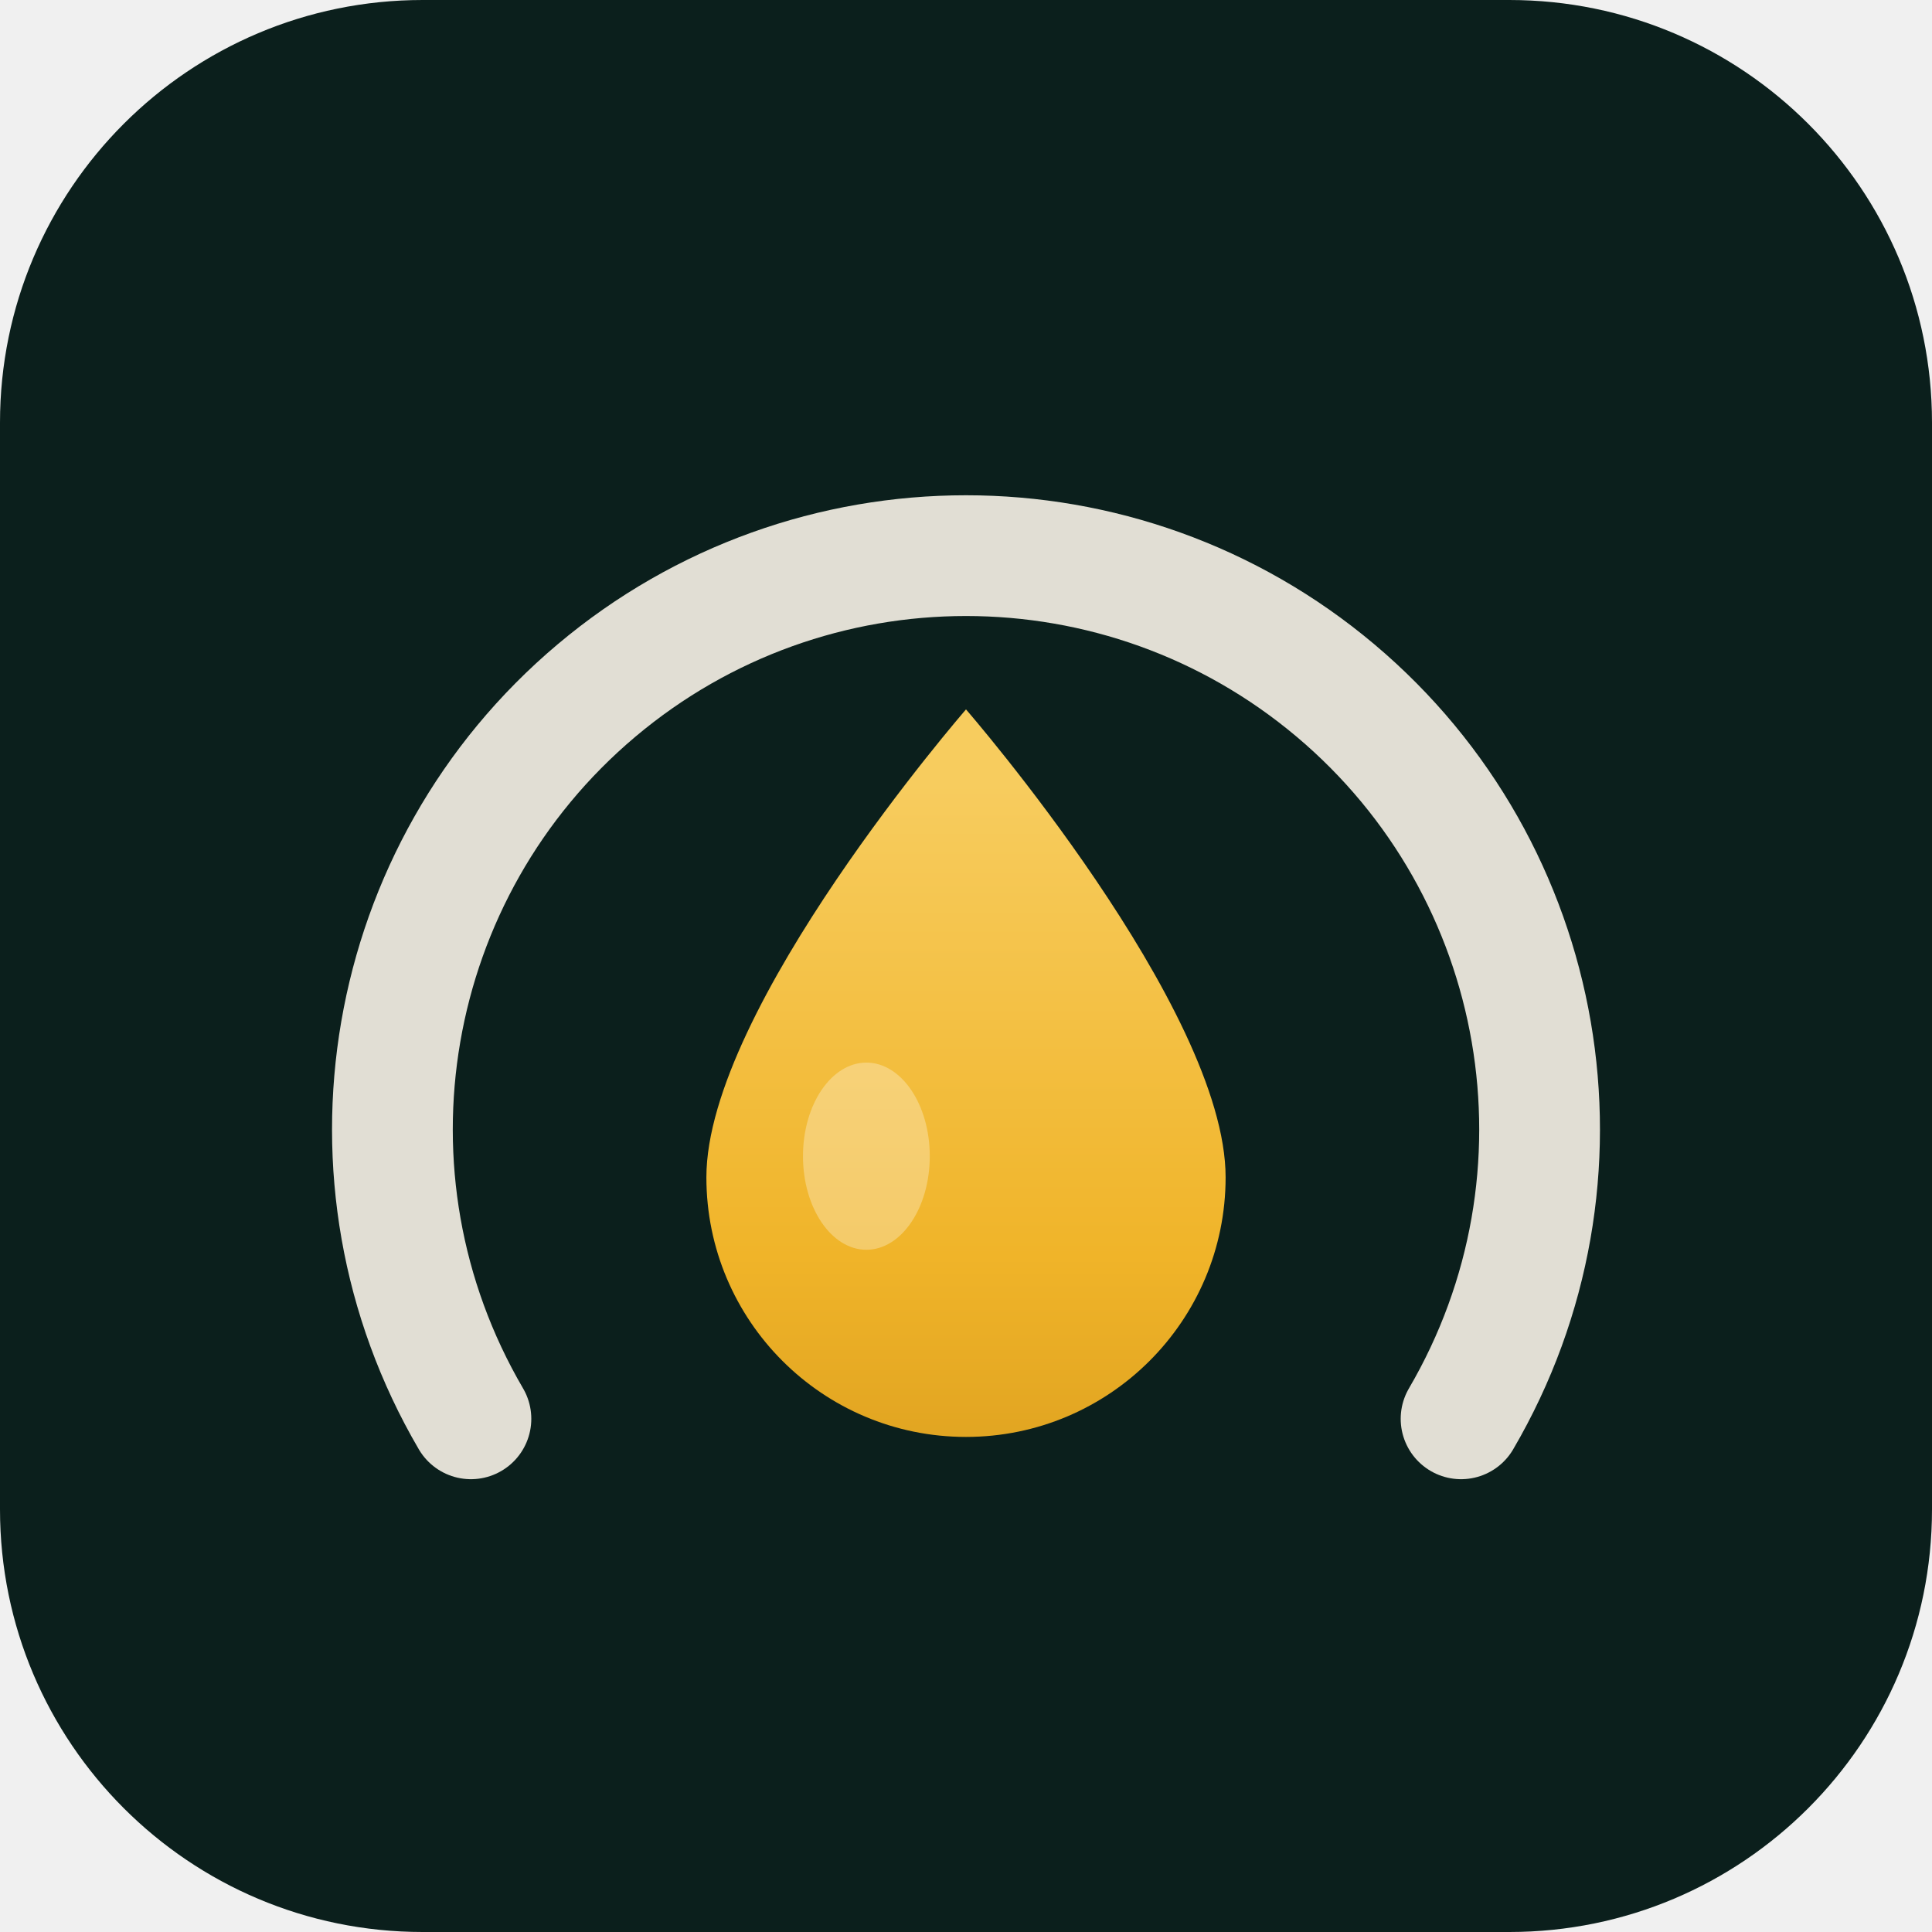
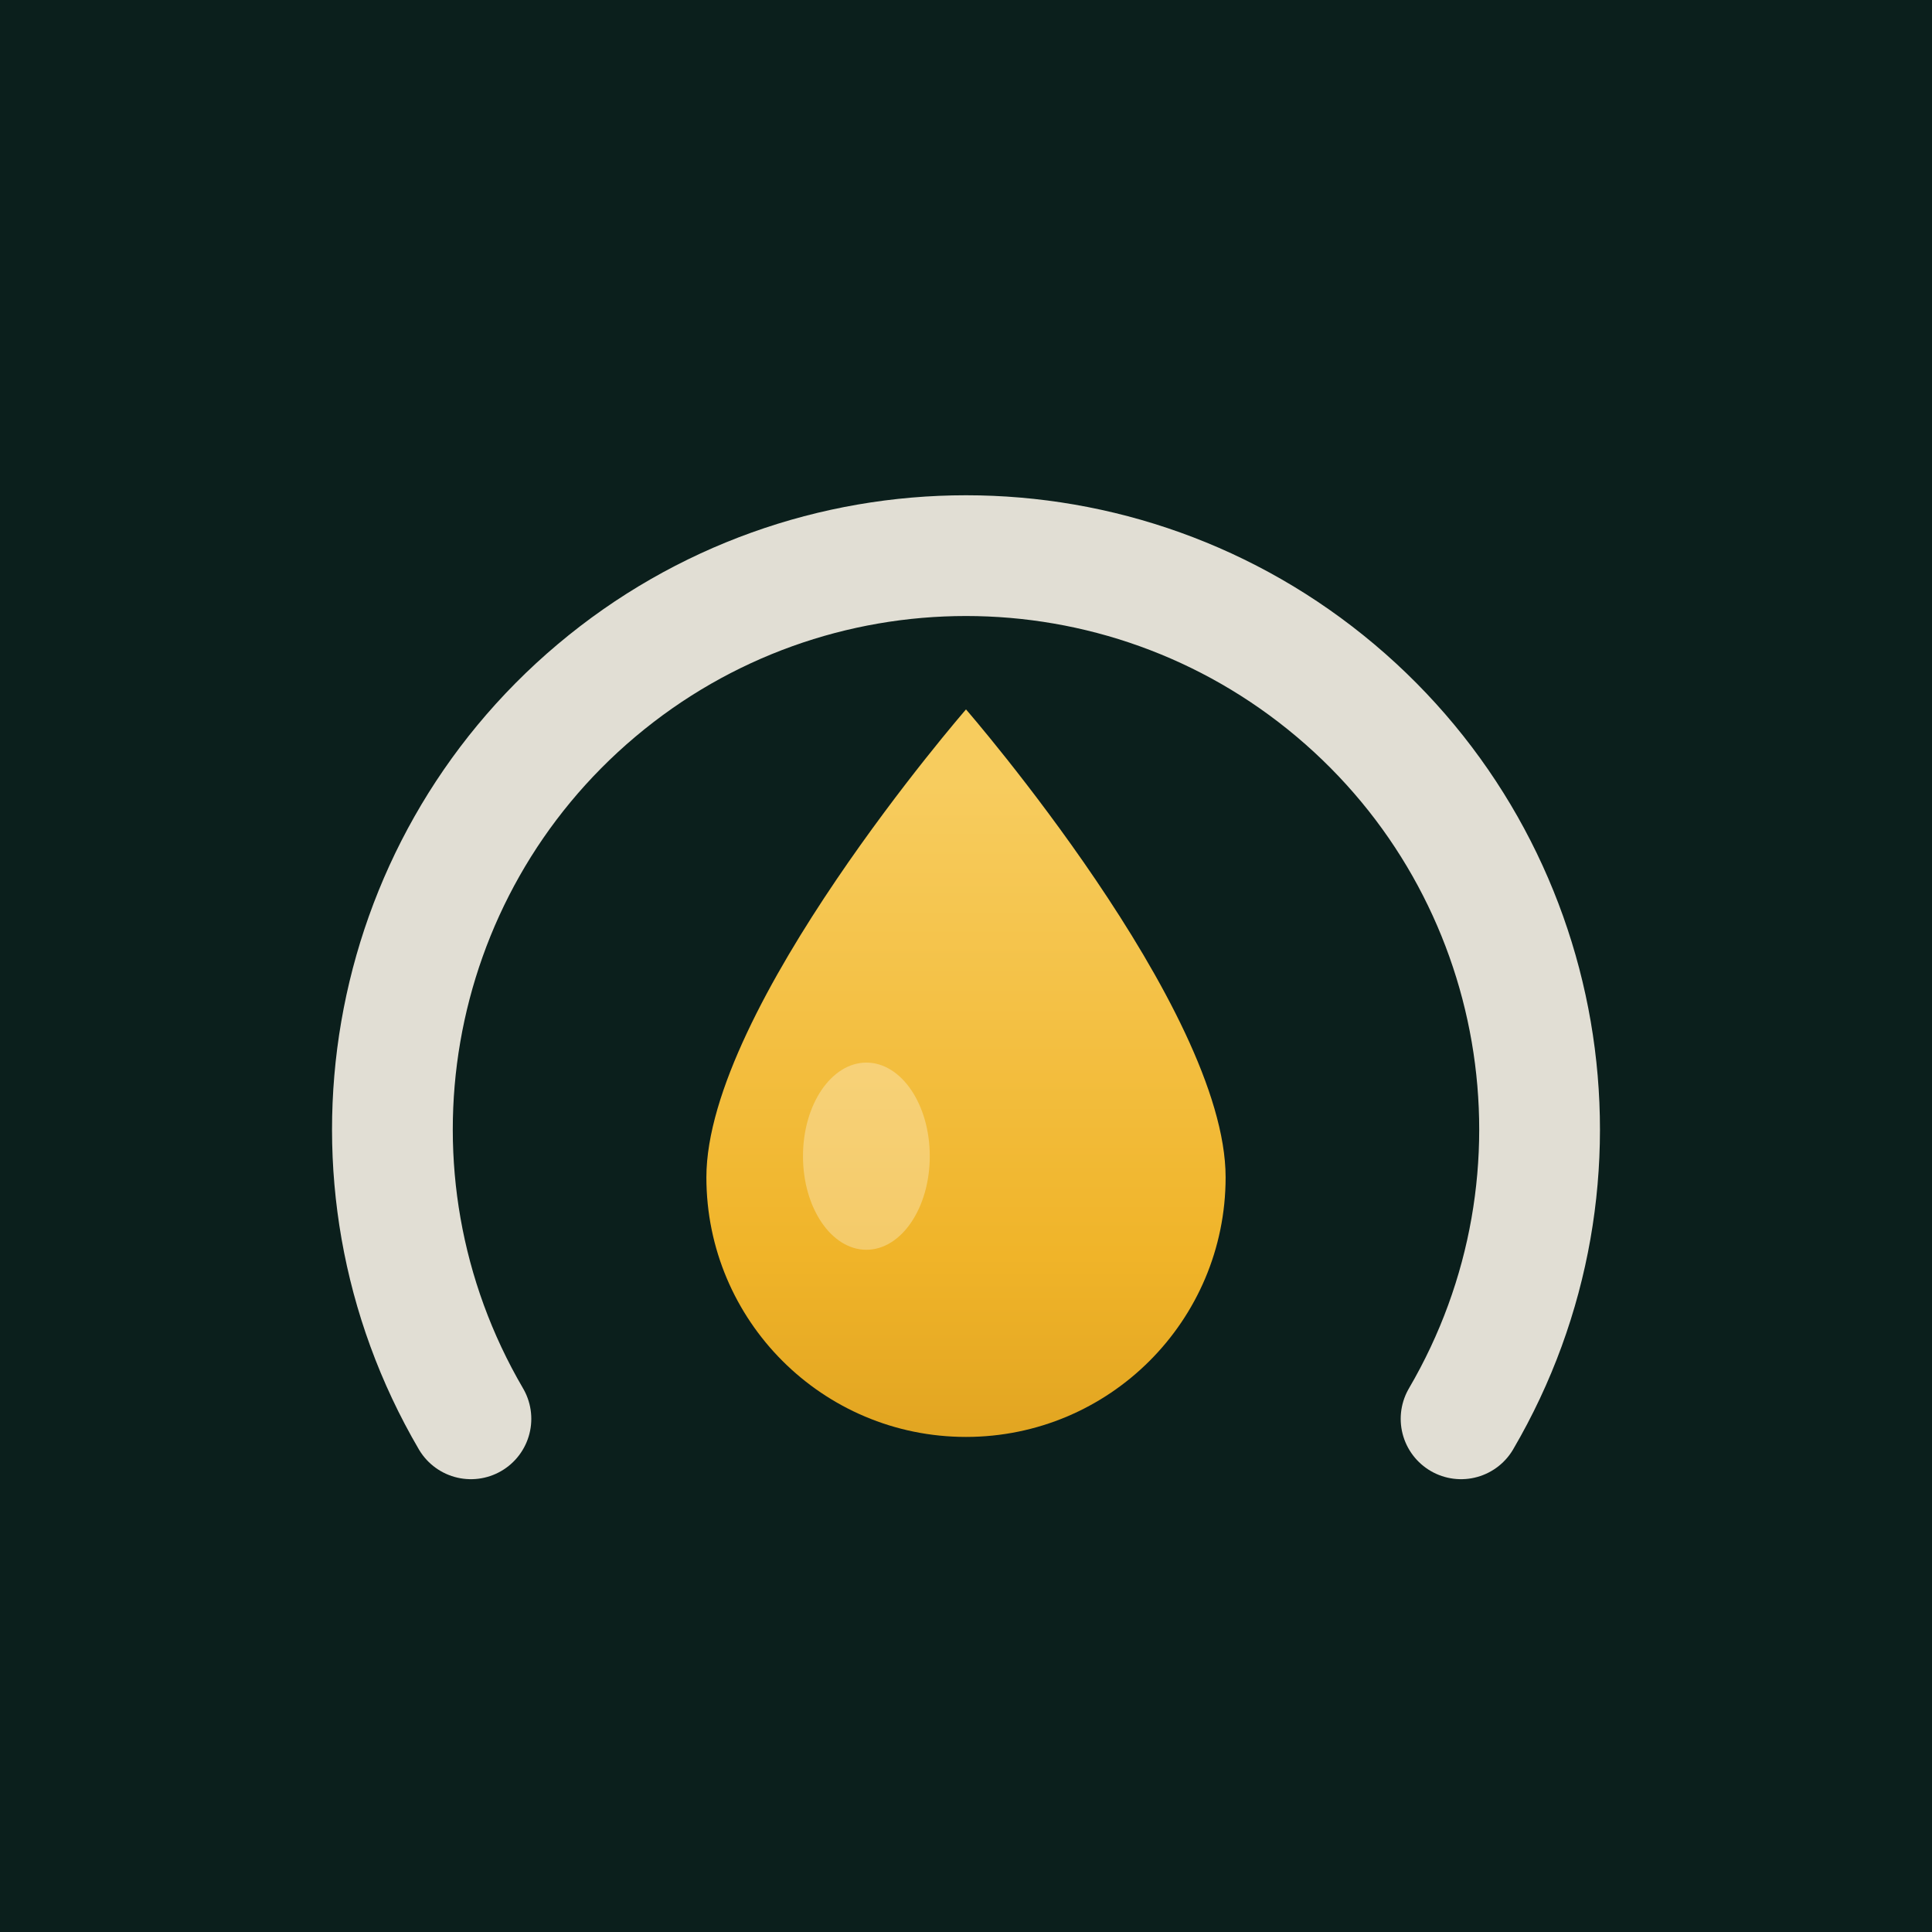
<svg xmlns="http://www.w3.org/2000/svg" viewBox="0 0 64 64" width="64" height="64" role="img" aria-label="Tu Combustible RD">
  <defs>
    <linearGradient id="gd" x1="32" y1="23.5" x2="32" y2="49.5" gradientUnits="userSpaceOnUse">
      <stop offset="0" stop-color="#F7CC5E" />
      <stop offset="0.6" stop-color="#F0B429" />
      <stop offset="1" stop-color="#D79A1C" />
    </linearGradient>
  </defs>
-   <rect width="64" height="64" rx="14" fill="#0B1F1C" />
+   <rect width="64" height="64" fill="#0B1F1C" />
  <g transform="translate(0,2.5)">
    <path d="M15.6 44.5A19 19 0 1 1 48.4 44.5" fill="none" stroke="#F3EFE4" stroke-width="4" stroke-linecap="round" opacity="0.92" />
    <path d="M32 21c0 0 8.6 9.9 8.6 15.5a8.6 8.6 0 0 1-17.2 0C23.4 30.9 32 21 32 21z" fill="url(#gd)" />
    <ellipse cx="28.7" cy="35.8" rx="2.1" ry="3.1" fill="#FFFFFF" opacity="0.30" />
  </g>
</svg>
